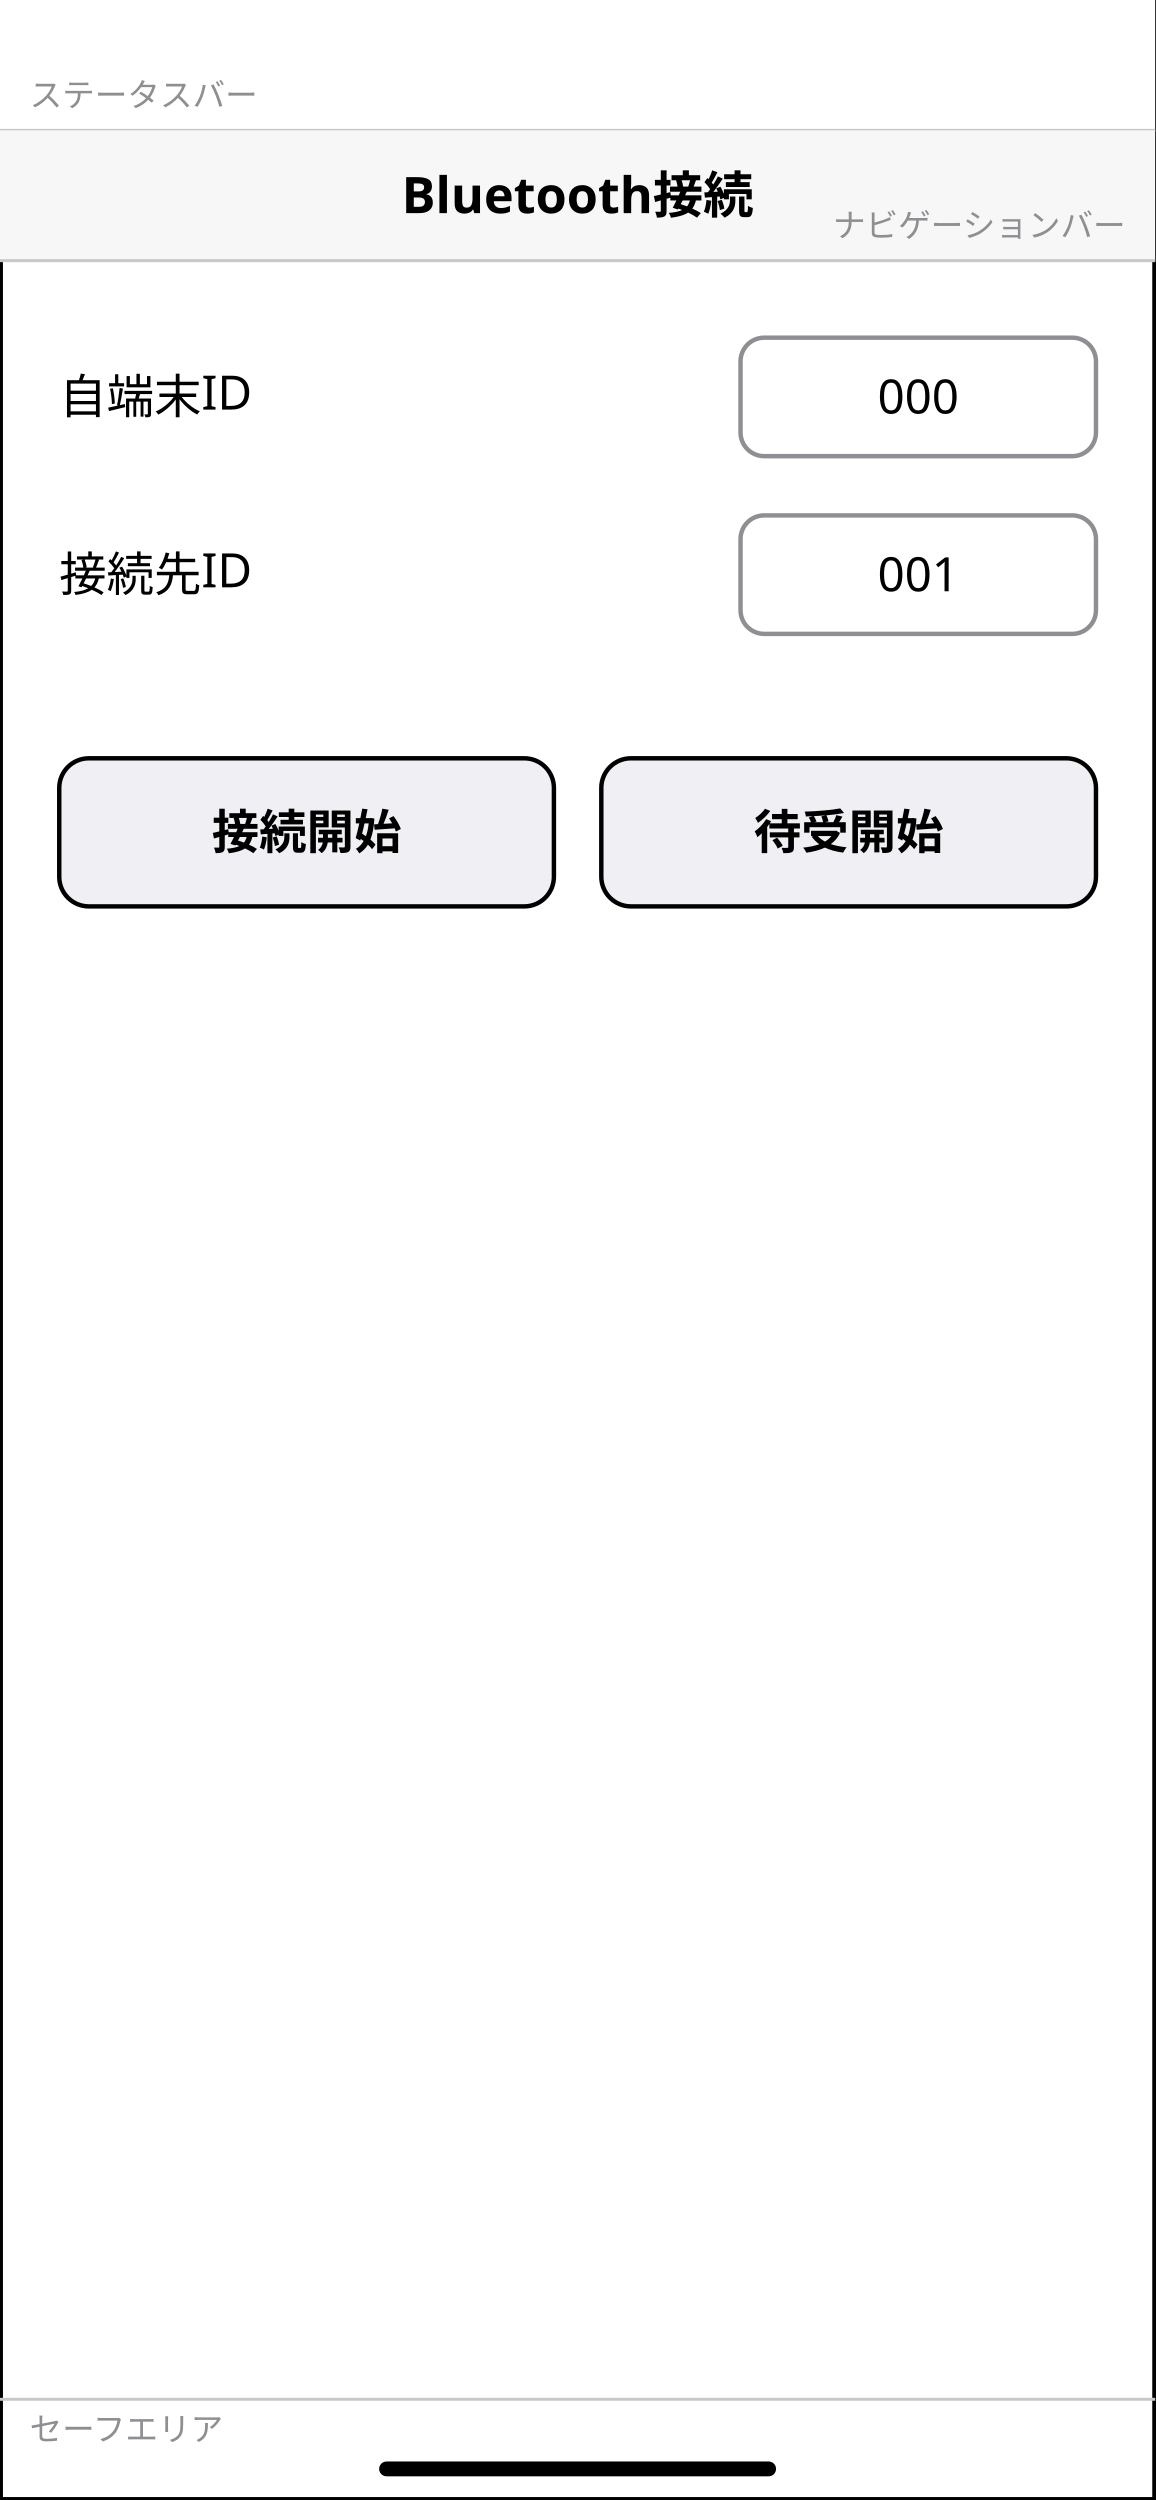
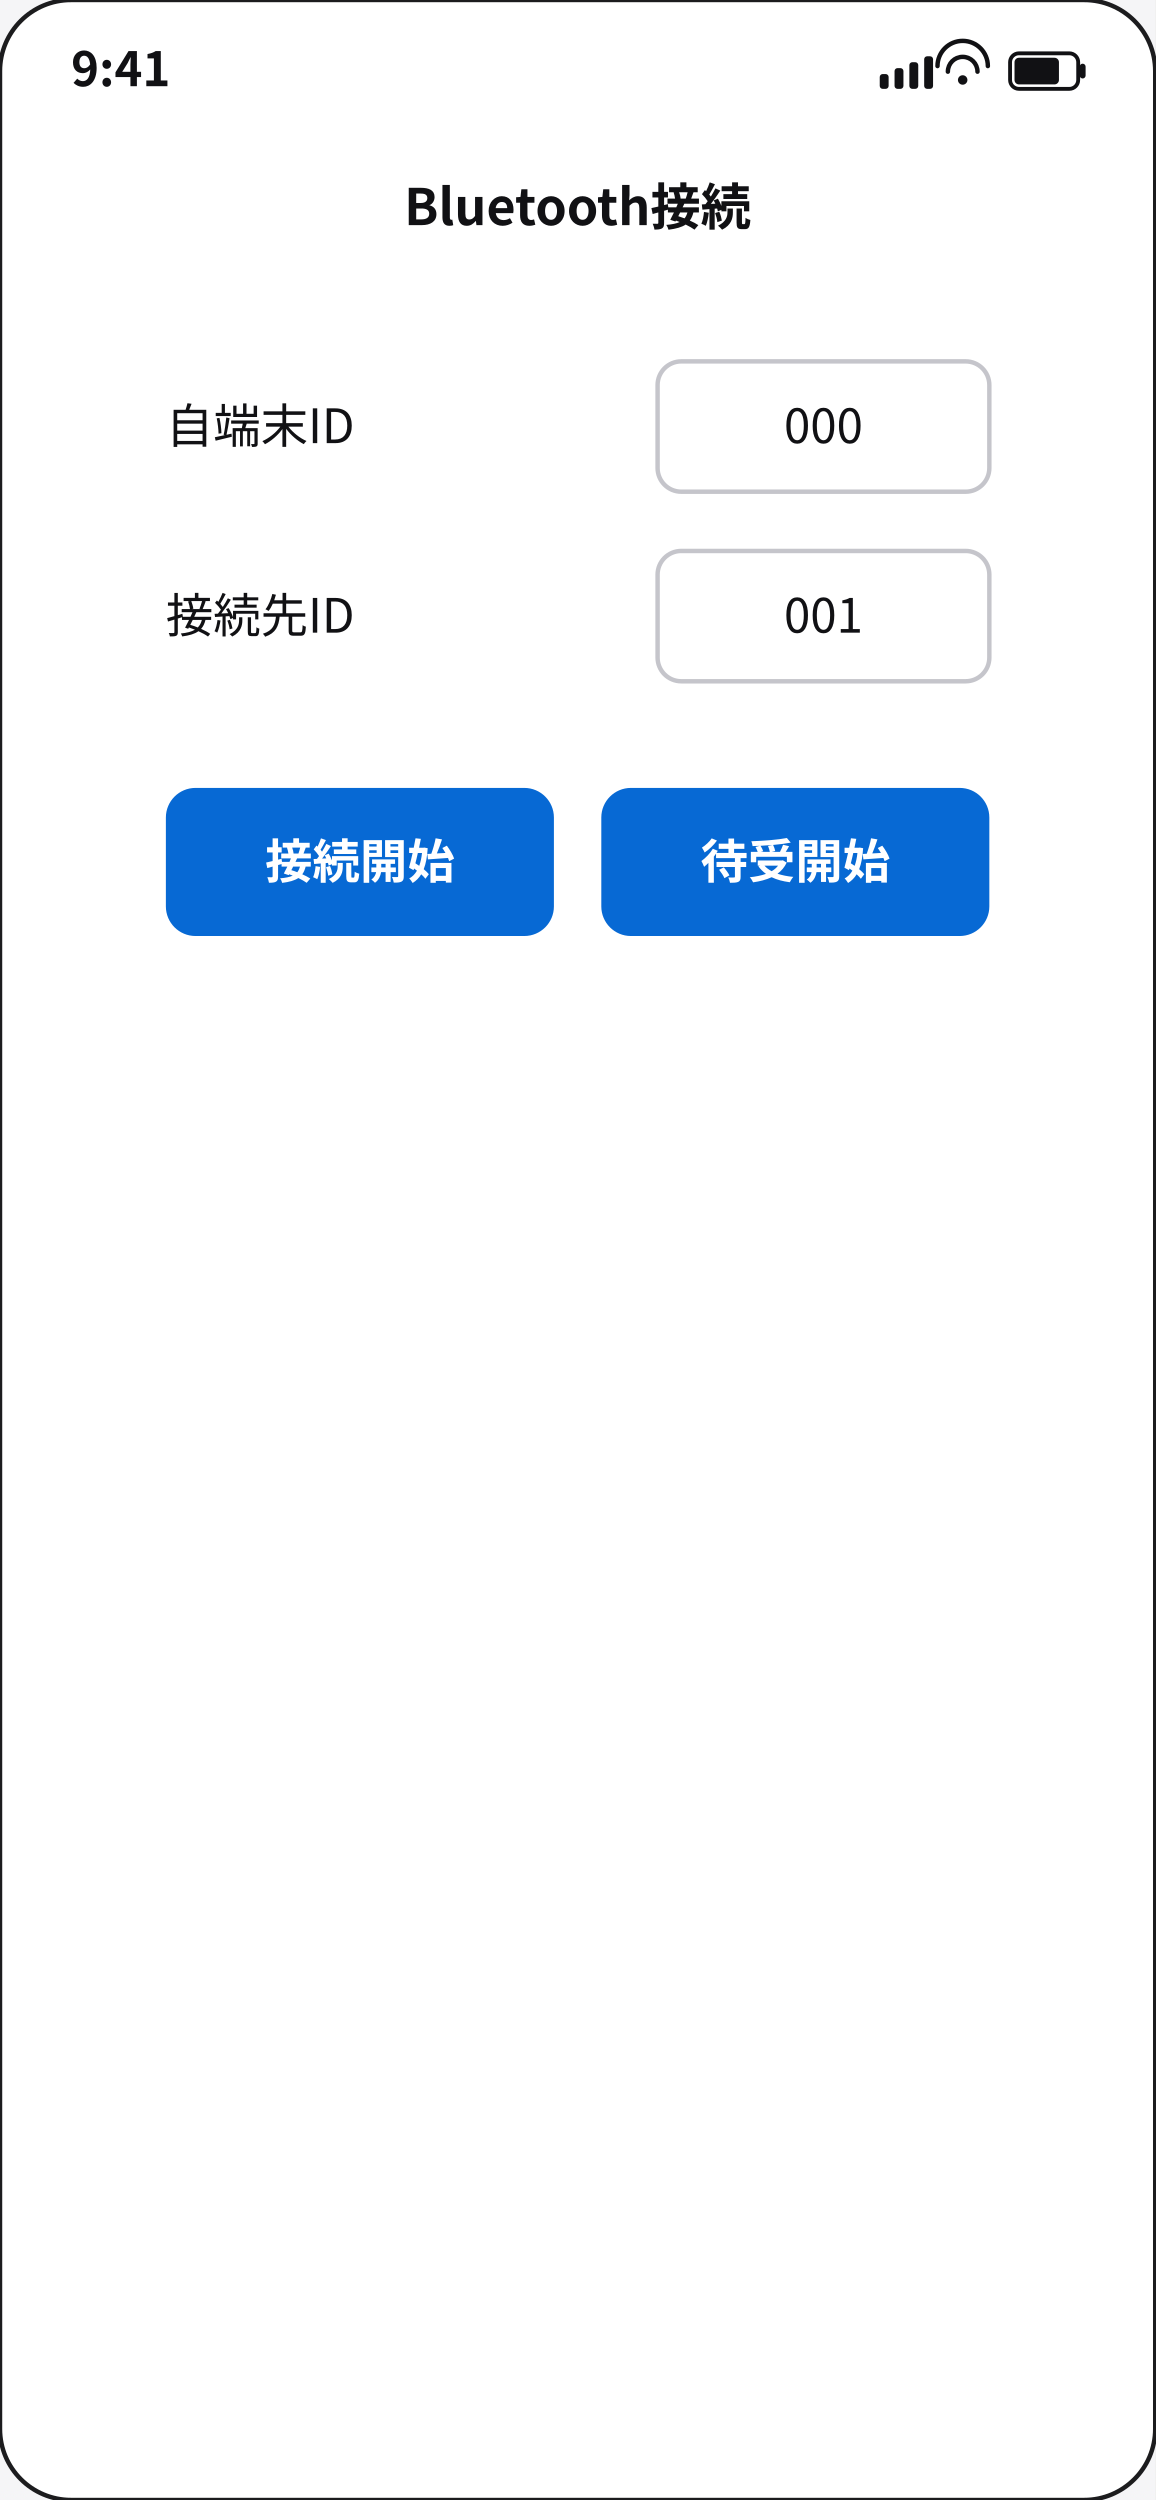
<svg xmlns="http://www.w3.org/2000/svg" width="390" height="844" viewBox="0 0 390 844">
-   <rect x="0" y="0" width="390" height="844" fill="#FAFAFA" />
-   <rect x="0" y="0" width="390" height="844" rx="0" fill="#FFFFFF" stroke="#000000" stroke-width="2" />
-   <rect x="0" y="0" width="390" height="44" rx="0" fill="#FFFFFF" stroke="none" stroke-width="1" />
-   <line x1="0" y1="44" x2="390" y2="44" stroke="#C7C7CC" stroke-width="1" />
-   <text x="10" y="36" font-family="IPAGothic" font-size="11" font-weight="normal" fill="#8E8E93" text-anchor="start">ステータスバー</text>
-   <rect x="0" y="44" width="390" height="44" rx="0" fill="#F7F7F8" stroke="none" stroke-width="1" />
-   <line x1="0" y1="88" x2="390" y2="88" stroke="#C7C7CC" stroke-width="1" />
-   <text x="195.0" y="71.95" font-family="IPAGothic" font-size="17" font-weight="bold" fill="#000000" text-anchor="middle">Bluetooth接続</text>
-   <text x="380" y="80" font-family="IPAGothic" font-size="11" font-weight="normal" fill="#8E8E93" text-anchor="end">ナビゲーションバー</text>
-   <line x1="0" y1="810" x2="390" y2="810" stroke="#C7C7CC" stroke-width="1" />
-   <text x="10" y="824" font-family="IPAGothic" font-size="11" font-weight="normal" fill="#8E8E93" text-anchor="start">セーフエリア</text>
-   <rect x="128.0" y="831" width="134" height="5" rx="2.5" fill="#000000" stroke="none" stroke-width="1" />
-   <text x="20" y="139.6" font-family="IPAGothic" font-size="16" font-weight="normal" fill="#000000" text-anchor="start">自端末ID</text>
-   <rect x="250" y="114.0" width="120" height="40" rx="8" fill="#FFFFFF" stroke="#8E8E93" stroke-width="1.5" />
-   <text x="310.0" y="139.6" font-family="IPAGothic" font-size="16" font-weight="normal" fill="#000000" text-anchor="middle">000</text>
-   <text x="20" y="199.6" font-family="IPAGothic" font-size="16" font-weight="normal" fill="#000000" text-anchor="start">接続先ID</text>
-   <rect x="250" y="174.0" width="120" height="40" rx="8" fill="#FFFFFF" stroke="#8E8E93" stroke-width="1.5" />
-   <text x="310.0" y="199.6" font-family="IPAGothic" font-size="16" font-weight="normal" fill="#000000" text-anchor="middle">001</text>
-   <rect x="20" y="256" width="167.0" height="50" rx="10" fill="#EFEFF4" stroke="#000000" stroke-width="1.5" />
-   <text x="103.5" y="286.6" font-family="IPAGothic" font-size="16" font-weight="bold" fill="#000000" text-anchor="middle">接続開始</text>
-   <rect x="203.0" y="256" width="167.0" height="50" rx="10" fill="#EFEFF4" stroke="#000000" stroke-width="1.5" />
-   <text x="286.5" y="286.6" font-family="IPAGothic" font-size="16" font-weight="bold" fill="#000000" text-anchor="middle">待受開始</text>
+   <rect x="0" y="0" width="390" height="844" fill="#F5F5F7" />
+   <rect x="0.0" y="0.0" width="390.0" height="844.0" rx="24" fill="#FFFFFF" stroke="#1C1C1E" stroke-width="1.5" />
+   <text x="24.0" y="29.1" font-family="Noto Sans CJK JP" font-size="16" font-weight="600" fill="#111114" text-anchor="start">9:41</text>
+   <rect x="341.0" y="18.0" width="23.0" height="12.0" rx="3" fill="none" stroke="#111114" stroke-width="1.3" />
+   <rect x="342.5" y="19.5" width="15.0" height="9.0" rx="1.5" fill="#111114" stroke="none" stroke-width="1" />
+   <rect x="364.5" y="21.5" width="2" height="5" rx="1" fill="#111114" />
+   <circle cx="325.0" cy="27.0" r="1.6" fill="#111114" />
+   <path d="M 320.0 24.2 A 5.0 5.0 0 0 1 330.0 24.2" fill="none" stroke="#111114" stroke-width="1.5" stroke-linecap="round" />
+   <path d="M 316.5 22.3 A 8.5 8.5 0 0 1 333.5 22.3" fill="none" stroke="#111114" stroke-width="1.5" stroke-linecap="round" />
+   <rect x="297.0" y="25.0" width="3.0" height="5.0" rx="1" fill="#111114" stroke="none" stroke-width="1" />
+   <rect x="302.0" y="23.0" width="3.0" height="7.0" rx="1" fill="#111114" stroke="none" stroke-width="1" />
+   <rect x="307.0" y="21.0" width="3.0" height="9.0" rx="1" fill="#111114" stroke="none" stroke-width="1" />
+   <rect x="312.0" y="19.0" width="3.0" height="11.0" rx="1" fill="#111114" stroke="none" stroke-width="1" />
+   <text x="195.0" y="76.0" font-family="Noto Sans CJK JP" font-size="17" font-weight="700" fill="#111114" text-anchor="middle">Bluetooth接続</text>
+   <text x="56.0" y="149.6" font-family="Noto Sans CJK JP" font-size="16" font-weight="normal" fill="#111114" text-anchor="start">自端末ID</text>
+   <rect x="222.0" y="122.0" width="112.0" height="44.0" rx="8" fill="#FFFFFF" stroke="#C5C5CB" stroke-width="1.5" />
+   <text x="278.0" y="149.6" font-family="Noto Sans CJK JP" font-size="16" font-weight="normal" fill="#111114" text-anchor="middle">000</text>
+   <text x="56.0" y="213.6" font-family="Noto Sans CJK JP" font-size="16" font-weight="normal" fill="#111114" text-anchor="start">接続先ID</text>
+   <rect x="222.0" y="186.0" width="112.0" height="44.0" rx="8" fill="#FFFFFF" stroke="#C5C5CB" stroke-width="1.5" />
+   <text x="278.0" y="213.6" font-family="Noto Sans CJK JP" font-size="16" font-weight="normal" fill="#111114" text-anchor="middle">001</text>
+   <rect x="56.0" y="266.0" width="131.0" height="50.0" rx="10" fill="#0769D4" stroke="none" stroke-width="1" />
+   <text x="121.5" y="296.6" font-family="Noto Sans CJK JP" font-size="16" font-weight="700" fill="#FFFFFF" text-anchor="middle">接続開始</text>
+   <rect x="203.0" y="266.0" width="131.0" height="50.0" rx="10" fill="#0769D4" stroke="none" stroke-width="1" />
+   <text x="268.5" y="296.6" font-family="Noto Sans CJK JP" font-size="16" font-weight="700" fill="#FFFFFF" text-anchor="middle">待受開始</text>
</svg>
